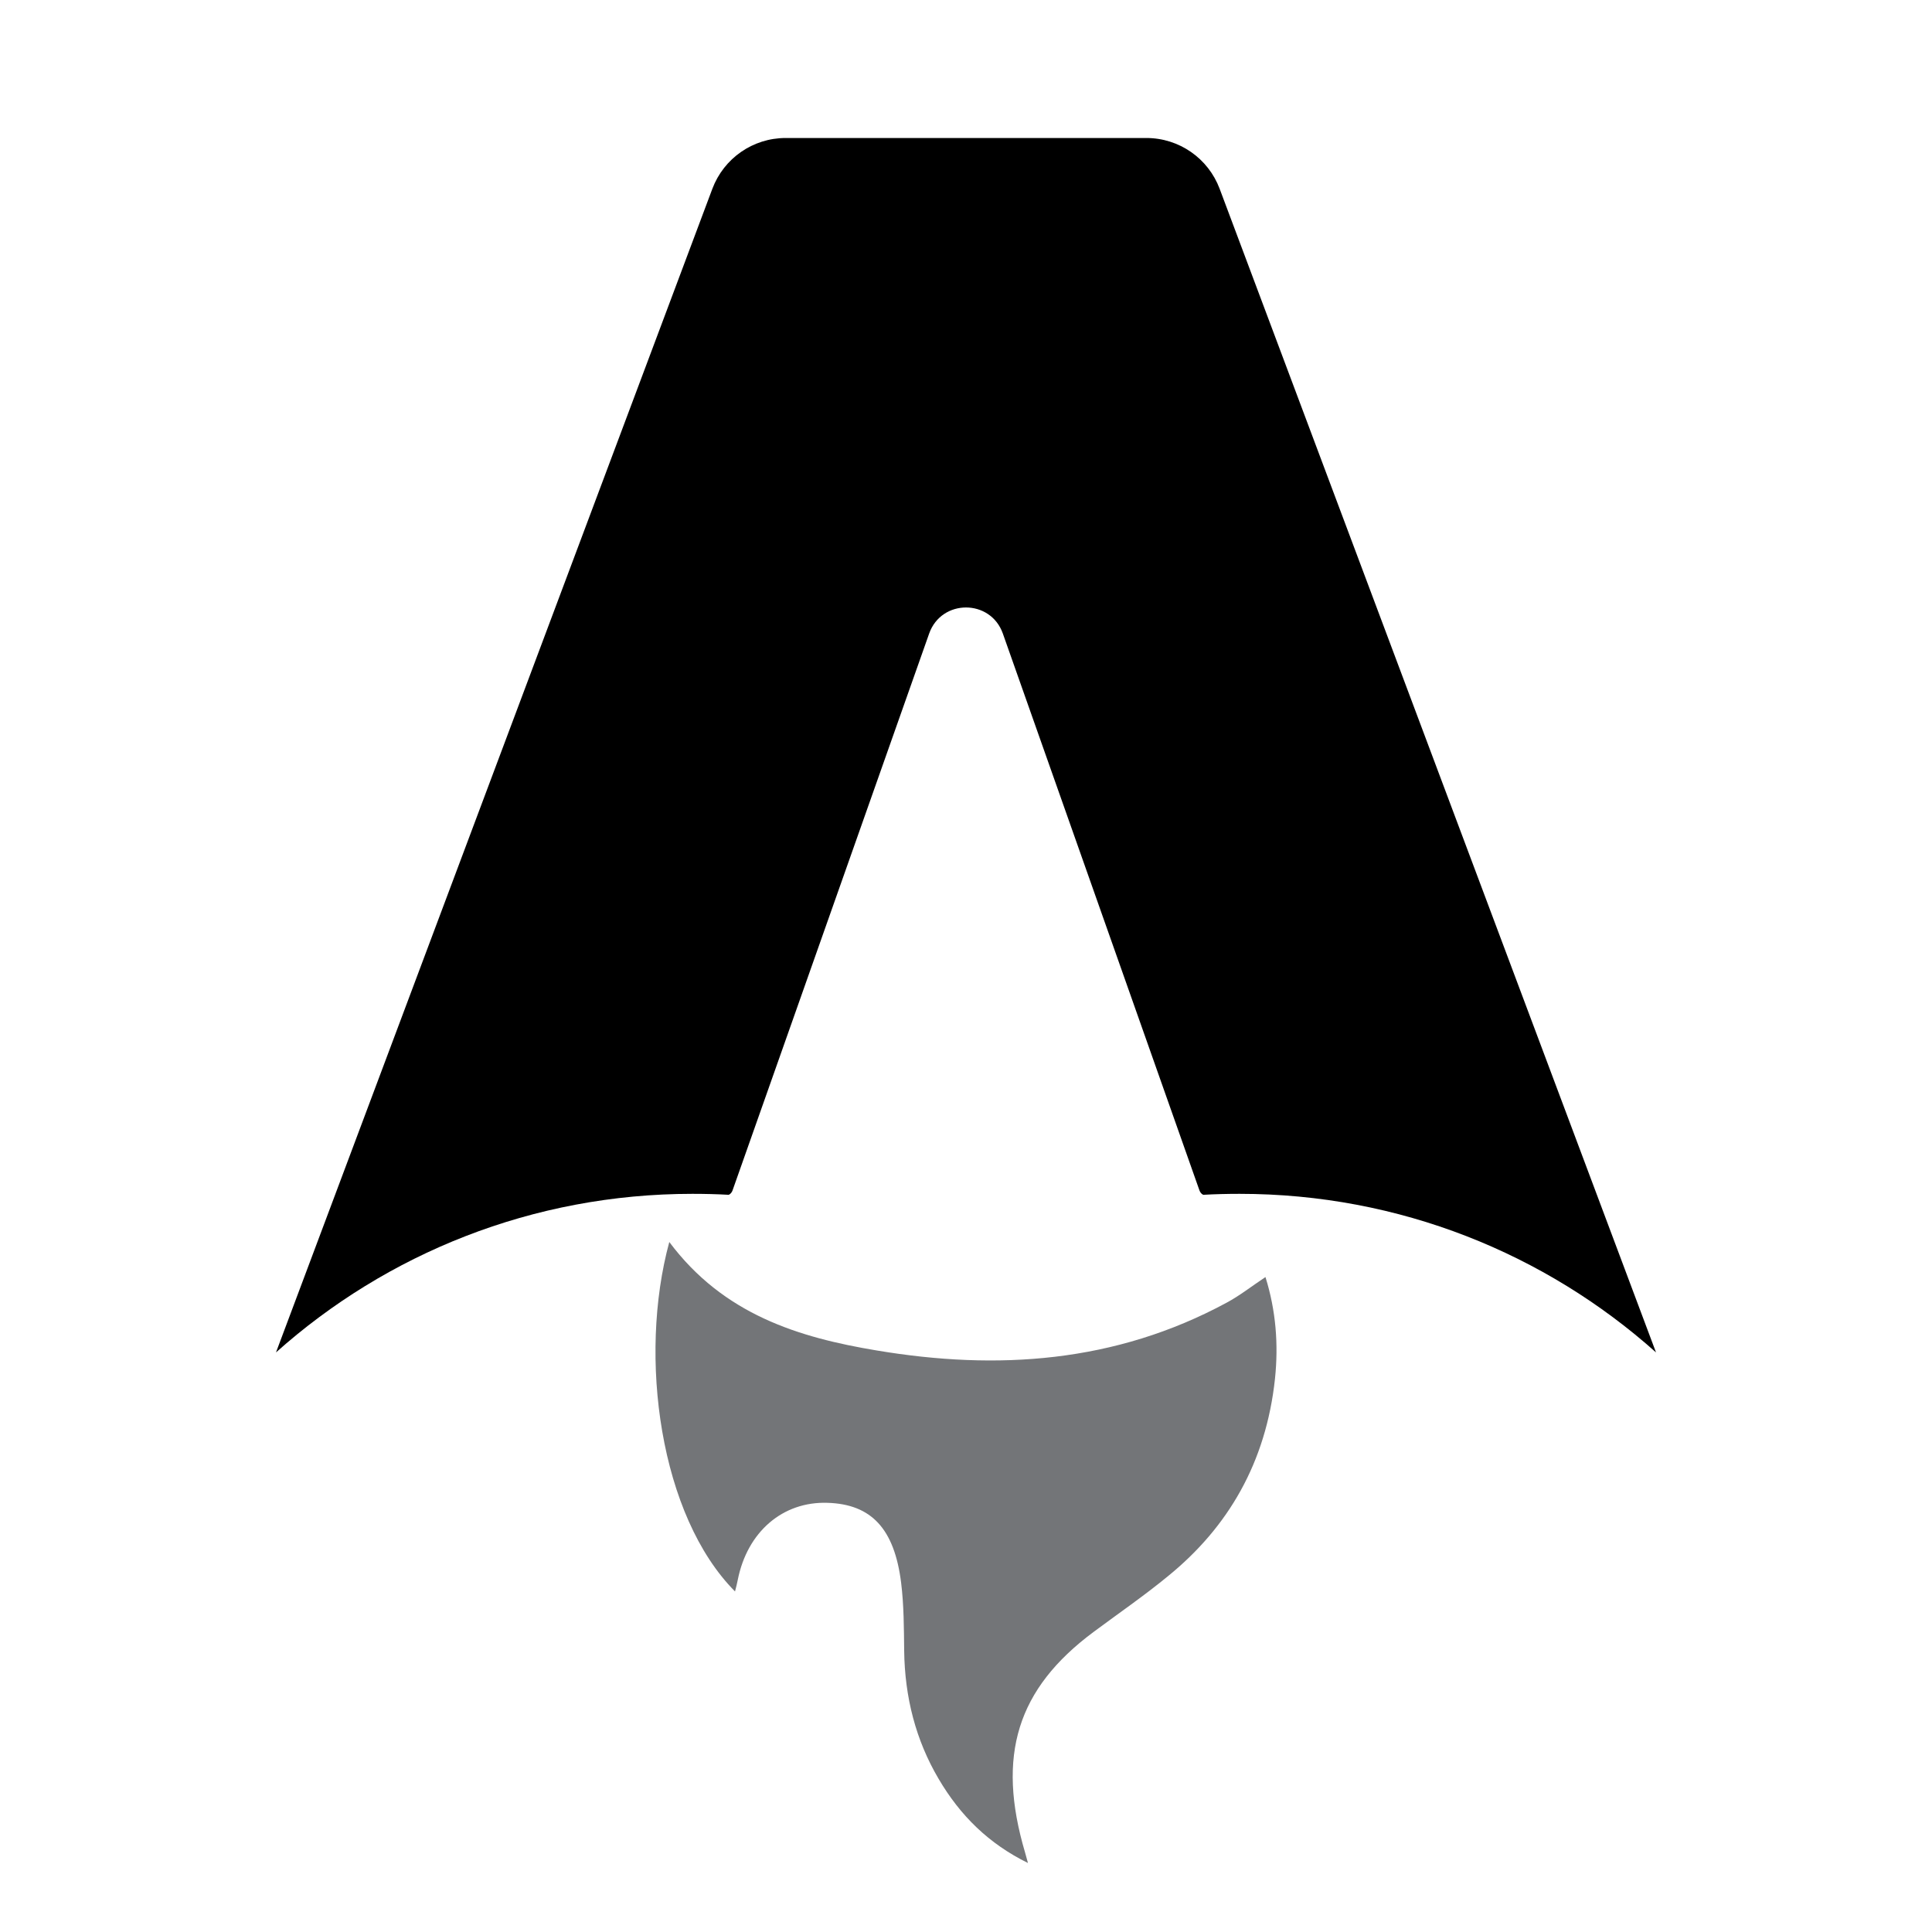
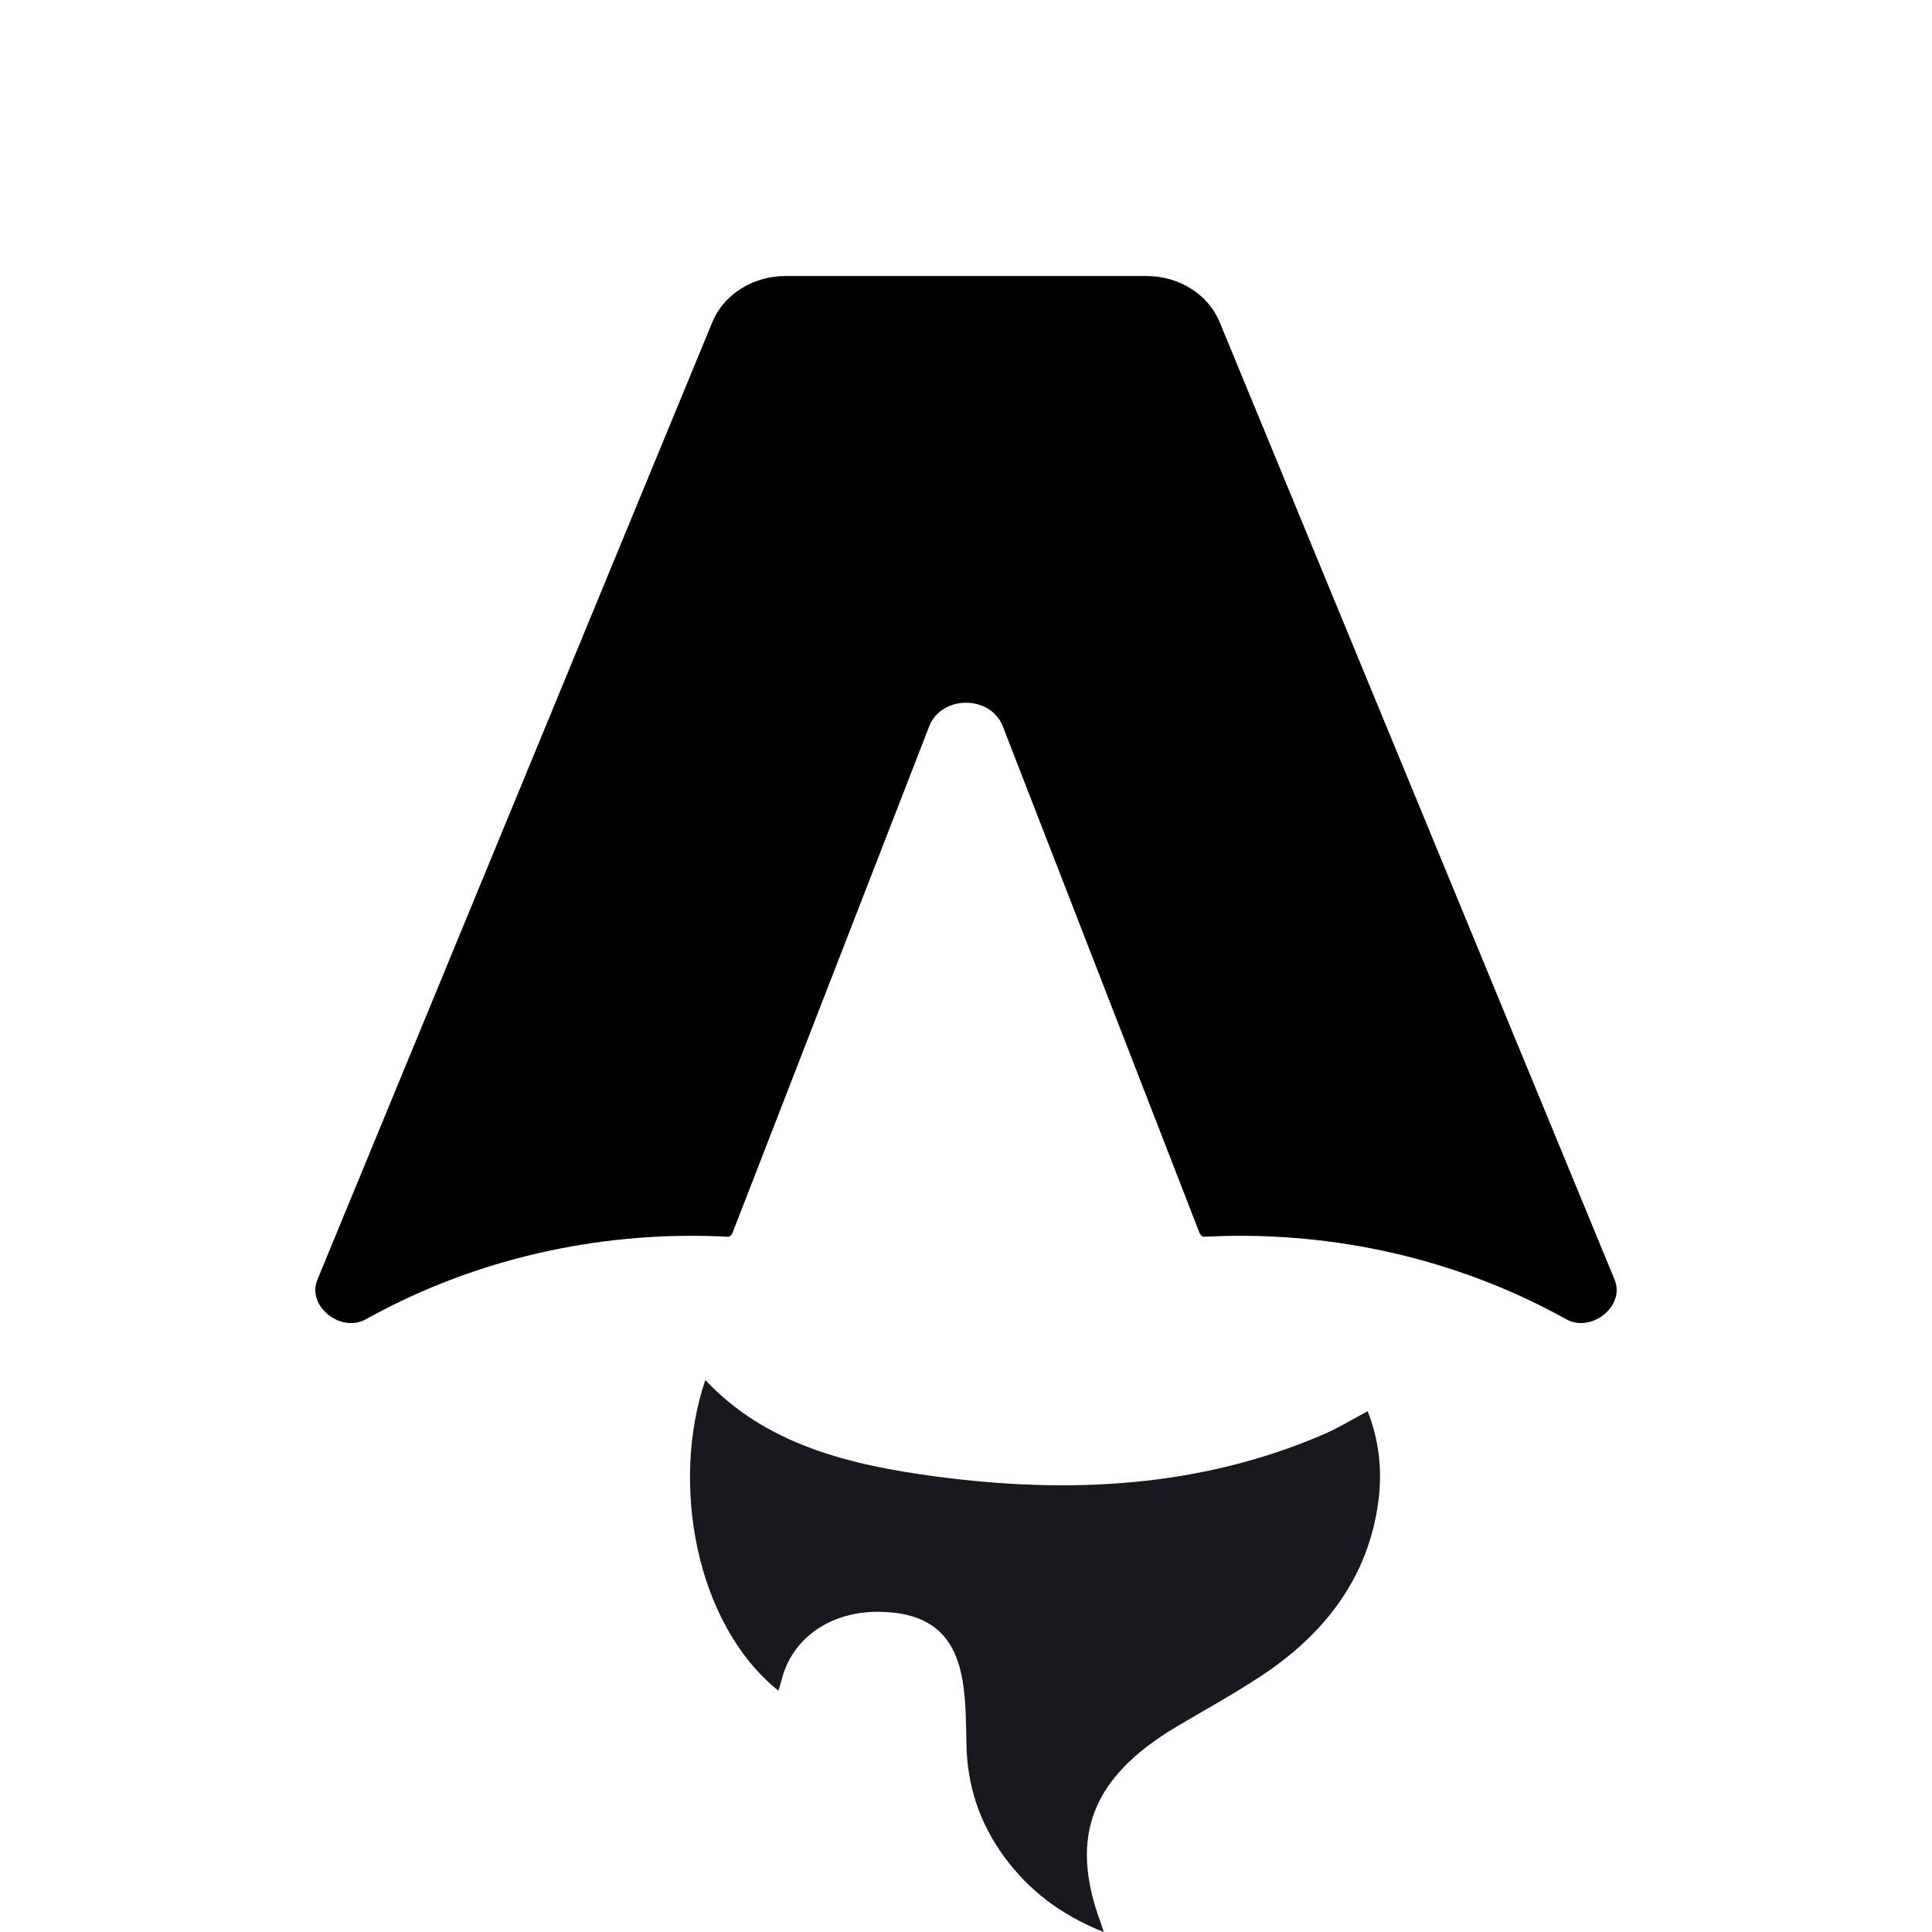
<svg xmlns="http://www.w3.org/2000/svg" width="14" height="14" viewBox="0 0 14 14" fill="none">
-   <path d="M5.327 11.533C4.782 10.985 4.623 9.834 4.85 9C5.243 9.526 5.788 9.692 6.353 9.786C7.225 9.932 8.081 9.877 8.89 9.439C8.983 9.389 9.068 9.322 9.17 9.254C9.246 9.497 9.265 9.742 9.239 9.991C9.174 10.598 8.9 11.067 8.463 11.422C8.289 11.565 8.104 11.692 7.924 11.826C7.37 12.238 7.22 12.721 7.428 13.424C7.433 13.441 7.437 13.458 7.449 13.5C7.166 13.361 6.959 13.158 6.802 12.891C6.636 12.61 6.556 12.298 6.552 11.961C6.55 11.797 6.55 11.632 6.53 11.47C6.481 11.076 6.313 10.9 5.997 10.89C5.672 10.879 5.415 11.1 5.346 11.449C5.341 11.475 5.334 11.502 5.326 11.533L5.327 11.533Z" fill="#17191E" fill-opacity="0.6" />
-   <path fill-rule="evenodd" clip-rule="evenodd" d="M5.308 8.627L6.733 4.591C6.822 4.339 7.178 4.339 7.267 4.591L8.692 8.627C8.697 8.64 8.706 8.652 8.719 8.658C8.806 8.653 8.895 8.651 8.983 8.651C10.142 8.651 11.199 9.085 12 9.8L8.838 1.368C8.755 1.147 8.544 1 8.307 1H5.693C5.456 1 5.245 1.147 5.162 1.368L2 9.8C2.801 9.085 3.858 8.651 5.017 8.651C5.105 8.651 5.194 8.653 5.281 8.658C5.294 8.652 5.303 8.64 5.308 8.627Z" fill="black" />
+   <path d="M5.641 12.252C5.036 11.765 4.859 10.741 5.111 10C5.548 10.467 6.154 10.616 6.781 10.699C7.75 10.828 8.701 10.78 9.6 10.39C9.703 10.345 9.798 10.286 9.911 10.226C9.995 10.442 10.017 10.659 9.988 10.881C9.916 11.421 9.611 11.837 9.126 12.153C8.932 12.28 8.727 12.393 8.526 12.512C7.911 12.878 7.744 13.308 7.976 13.932C7.981 13.948 7.986 13.963 7.998 14C7.684 13.876 7.455 13.696 7.28 13.459C7.095 13.209 7.007 12.932 7.003 12.632C7 12.487 7 12.34 6.978 12.196C6.924 11.846 6.737 11.689 6.385 11.68C6.024 11.671 5.738 11.867 5.663 12.177C5.657 12.2 5.649 12.224 5.641 12.252Z" fill="#17191E" />
+   <path fill-rule="evenodd" clip-rule="evenodd" d="M5.308 8.934L6.733 5.264C6.822 5.035 7.178 5.035 7.267 5.264L8.692 8.934C8.697 8.946 8.706 8.956 8.719 8.962C8.806 8.958 8.895 8.955 8.983 8.955C9.851 8.955 10.661 9.177 11.35 9.56C11.531 9.661 11.779 9.465 11.7 9.273L8.838 2.334C8.755 2.133 8.544 2 8.307 2H5.693C5.456 2 5.245 2.133 5.162 2.334L2.3 9.273C2.221 9.465 2.469 9.661 2.651 9.56C3.339 9.177 4.149 8.955 5.017 8.955C5.105 8.955 5.194 8.958 5.281 8.962C5.294 8.956 5.303 8.946 5.308 8.934Z" fill="black" />
</svg>
